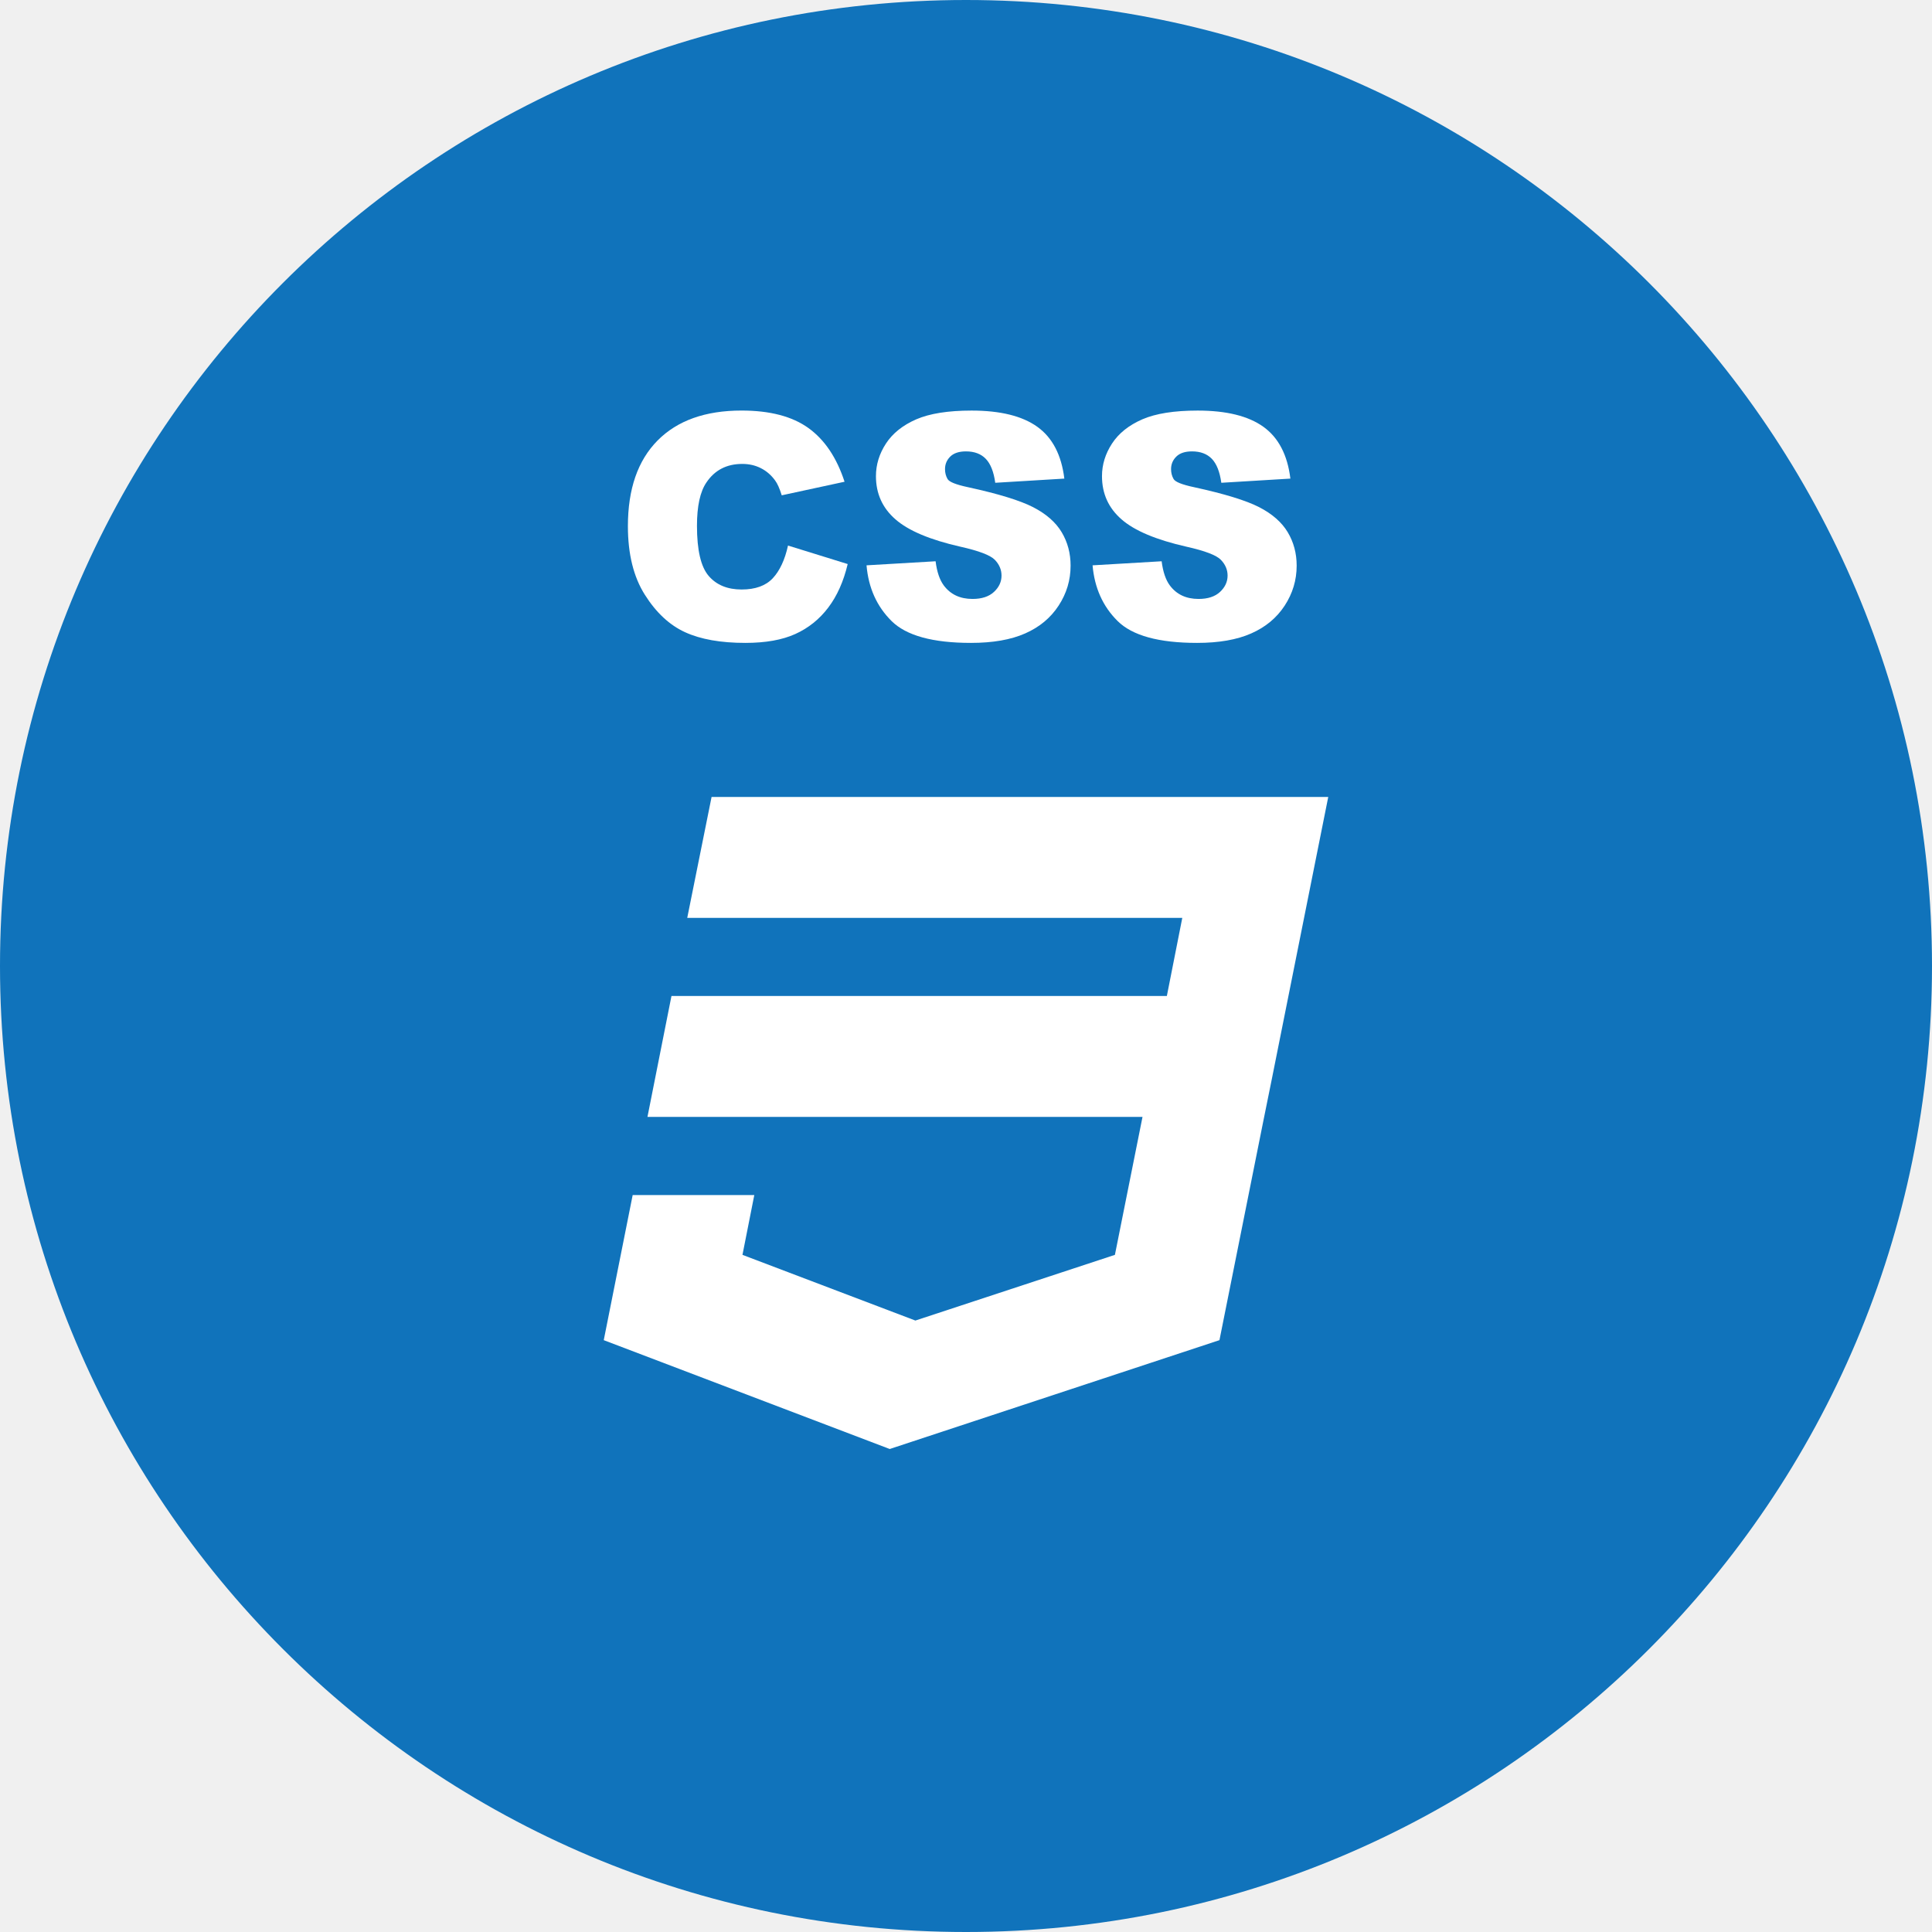
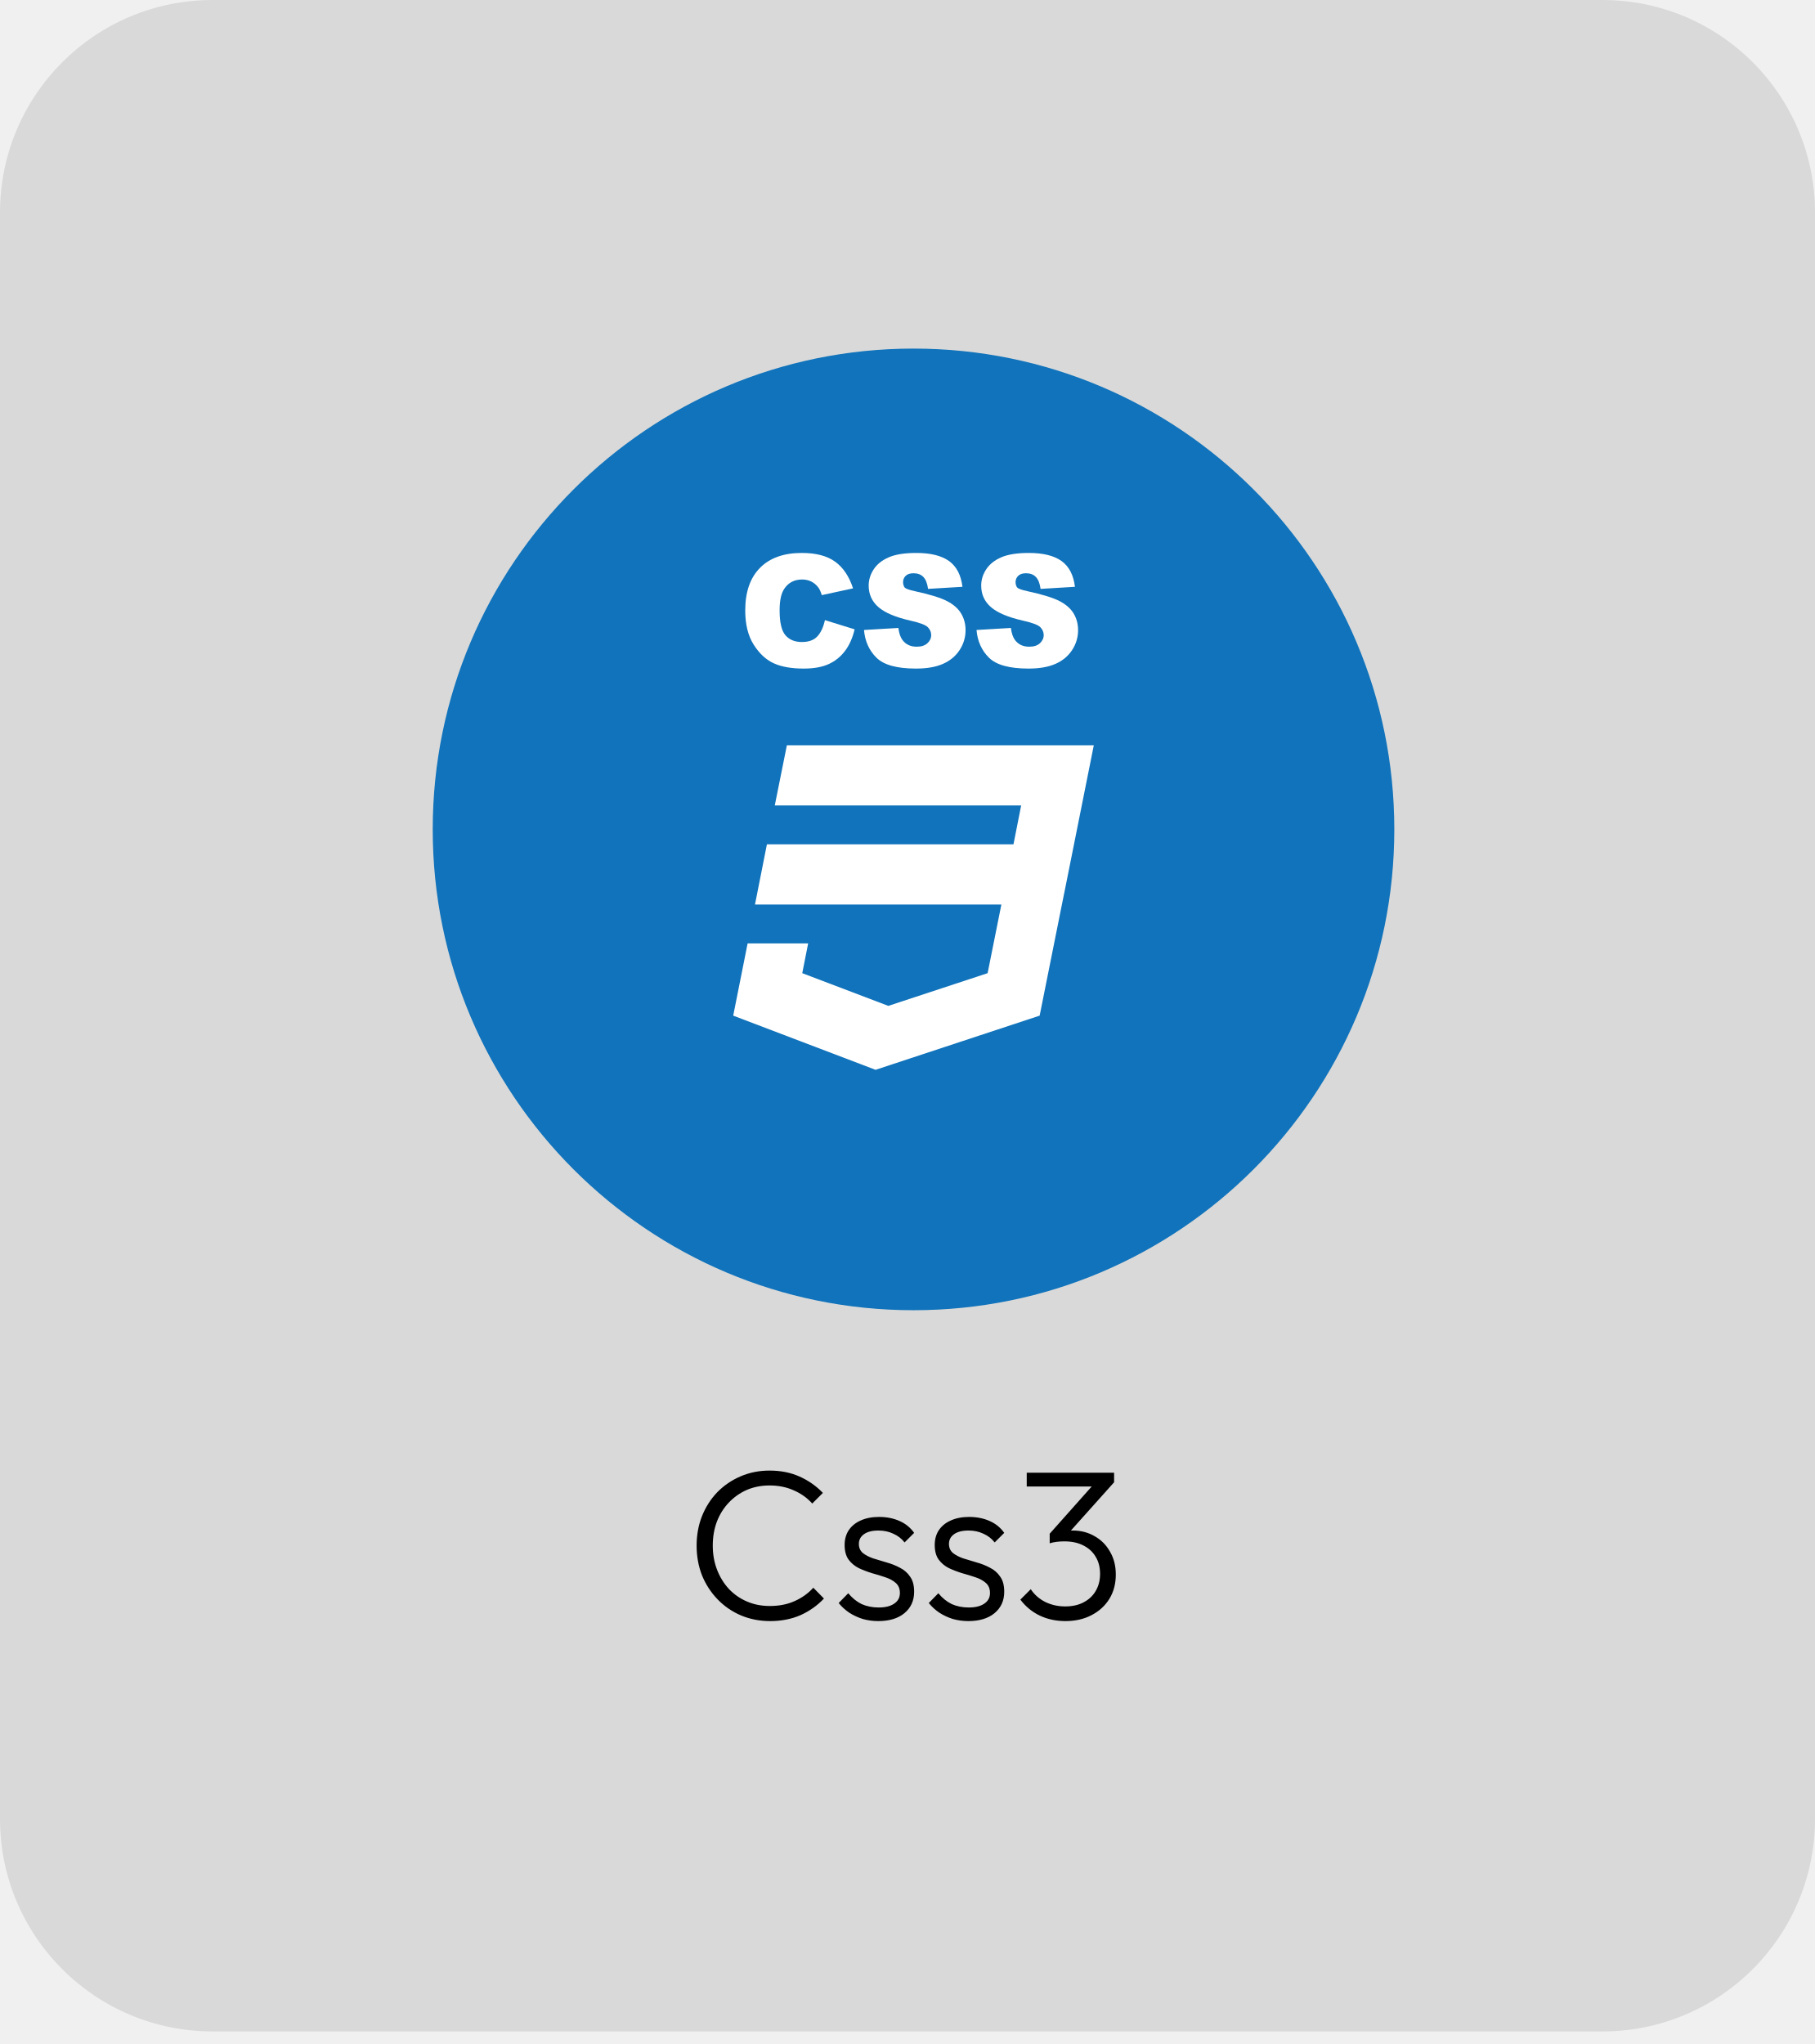
- <svg xmlns="http://www.w3.org/2000/svg" width="80" height="80" viewBox="0 0 80 80" fill="none">
-   <rect width="80" height="80" rx="40" fill="#1073BB" />
-   <mask id="mask0_18_493" style="mask-type:luminance" maskUnits="userSpaceOnUse" x="0" y="0" width="80" height="80">
-     <rect width="80" height="80" rx="40" fill="white" />
+ <svg xmlns="http://www.w3.org/2000/svg" width="111" height="125" viewBox="0 0 111 125" fill="none">
+   <rect width="111" height="124.232" rx="13" fill="#D9D9D9" />
+   <rect x="26.464" y="21.318" width="58.808" height="58.808" rx="29.404" fill="#1073BB" />
+   <mask id="mask0_145_82" style="mask-type:luminance" maskUnits="userSpaceOnUse" x="26" y="21" width="60" height="60">
+     <rect x="26.464" y="21.318" width="58.808" height="58.808" rx="29.404" fill="white" />
  </mask>
-   <g mask="url(#mask0_18_493)">
-     <path d="M32.63 22.59L35.101 23.356C34.93 24.076 34.662 24.676 34.296 25.159C33.931 25.642 33.476 26.006 32.934 26.252C32.392 26.498 31.701 26.621 30.863 26.621C29.846 26.621 29.015 26.474 28.371 26.18C27.726 25.886 27.17 25.369 26.702 24.628C26.234 23.889 26 22.942 26 21.788C26 20.249 26.41 19.067 27.229 18.24C28.048 17.413 29.208 17 30.707 17C31.881 17 32.804 17.241 33.475 17.724C34.146 18.207 34.645 18.948 34.971 19.948L32.37 20.51C32.282 20.228 32.191 20.022 32.094 19.893C31.934 19.673 31.739 19.504 31.508 19.387C31.277 19.269 31.02 19.21 30.735 19.21C30.089 19.21 29.594 19.467 29.25 19.98C28.99 20.361 28.86 20.958 28.86 21.774C28.86 22.783 29.022 23.474 29.346 23.849C29.669 24.224 30.124 24.41 30.709 24.41C31.278 24.41 31.707 24.255 31.998 23.945C32.288 23.634 32.499 23.182 32.63 22.59Z" fill="white" />
-     <path d="M35.881 23.409L38.741 23.241C38.796 23.68 38.91 24.013 39.08 24.242C39.358 24.614 39.754 24.801 40.27 24.801C40.655 24.801 40.951 24.703 41.159 24.509C41.367 24.315 41.471 24.09 41.471 23.834C41.471 23.591 41.379 23.374 41.195 23.182C41.009 22.99 40.533 22.808 39.766 22.637C38.511 22.352 37.616 21.975 37.081 21.506C36.541 21.037 36.271 20.441 36.271 19.716C36.271 19.238 36.41 18.788 36.687 18.364C36.965 17.94 37.382 17.607 37.939 17.364C38.497 17.122 39.261 17.001 40.232 17.001C41.422 17.001 42.33 17.225 42.955 17.674C43.58 18.123 43.952 18.838 44.072 19.818L41.211 19.991C41.149 19.537 41.019 19.207 40.82 19C40.622 18.794 40.348 18.691 39.998 18.691C39.711 18.691 39.495 18.762 39.349 18.905C39.204 19.048 39.131 19.221 39.131 19.426C39.131 19.575 39.165 19.71 39.233 19.83C39.298 19.954 39.583 20.068 40.089 20.175C41.341 20.448 42.238 20.723 42.779 21.001C43.321 21.28 43.715 21.625 43.962 22.038C44.208 22.45 44.331 22.911 44.331 23.422C44.331 24.021 44.166 24.572 43.835 25.078C43.505 25.584 43.043 25.968 42.45 26.229C41.857 26.491 41.109 26.621 40.207 26.621C38.623 26.621 37.525 26.319 36.916 25.714C36.306 25.109 35.961 24.341 35.881 23.409Z" fill="white" />
-     <path d="M45.241 23.409L48.101 23.241C48.157 23.68 48.27 24.013 48.441 24.242C48.718 24.614 49.115 24.801 49.631 24.801C50.015 24.801 50.312 24.703 50.52 24.509C50.727 24.315 50.832 24.09 50.832 23.834C50.832 23.591 50.739 23.374 50.555 23.182C50.37 22.99 49.893 22.808 49.127 22.637C47.872 22.352 46.976 21.975 46.441 21.506C45.901 21.037 45.631 20.441 45.631 19.716C45.631 19.238 45.77 18.788 46.048 18.364C46.325 17.94 46.743 17.607 47.3 17.364C47.857 17.122 48.621 17.001 49.593 17.001C50.783 17.001 51.691 17.225 52.316 17.674C52.94 18.123 53.312 18.838 53.432 19.818L50.572 19.991C50.509 19.537 50.379 19.207 50.181 19C49.982 18.794 49.709 18.691 49.359 18.691C49.072 18.691 48.855 18.762 48.71 18.905C48.564 19.048 48.491 19.221 48.491 19.426C48.491 19.575 48.525 19.71 48.593 19.83C48.658 19.954 48.944 20.068 49.45 20.175C50.702 20.448 51.598 20.723 52.14 21.001C52.681 21.28 53.075 21.625 53.322 22.038C53.568 22.45 53.692 22.911 53.692 23.422C53.692 24.021 53.526 24.572 53.196 25.078C52.865 25.584 52.404 25.968 51.81 26.229C51.217 26.491 50.47 26.621 49.568 26.621C47.983 26.621 46.886 26.319 46.276 25.714C45.666 25.109 45.321 24.341 45.241 23.409Z" fill="white" />
-     <path d="M29.465 33L28.457 38.007H48.956L48.317 41.242H27.804L26.81 46.249H47.309L46.166 51.961L37.904 54.681L30.744 51.961L31.234 49.484H26.198L25 55.493L36.842 60L50.495 55.493L52.305 46.452L52.672 44.639L55 33H29.465Z" fill="white" />
+   <g mask="url(#mask0_145_82)">
+     <path d="M50.45 37.924L52.266 38.487C52.141 39.016 51.944 39.457 51.675 39.812C51.406 40.167 51.072 40.435 50.673 40.615C50.275 40.796 49.767 40.887 49.151 40.887C48.403 40.887 47.793 40.778 47.319 40.563C46.845 40.346 46.436 39.966 46.092 39.422C45.748 38.878 45.576 38.182 45.576 37.334C45.576 36.203 45.877 35.334 46.48 34.726C47.082 34.118 47.934 33.815 49.036 33.815C49.899 33.815 50.578 33.992 51.071 34.347C51.564 34.702 51.931 35.246 52.17 35.981L50.259 36.395C50.194 36.188 50.127 36.036 50.056 35.941C49.938 35.78 49.795 35.655 49.625 35.569C49.456 35.482 49.266 35.439 49.057 35.439C48.582 35.439 48.218 35.628 47.965 36.005C47.774 36.285 47.679 36.724 47.679 37.324C47.679 38.065 47.797 38.574 48.036 38.849C48.274 39.124 48.608 39.262 49.038 39.262C49.456 39.262 49.772 39.148 49.985 38.919C50.199 38.691 50.354 38.359 50.45 37.924Z" fill="white" />
+     <path d="M52.839 38.526L54.942 38.402C54.983 38.725 55.066 38.97 55.191 39.139C55.395 39.412 55.687 39.549 56.066 39.549C56.349 39.549 56.567 39.477 56.72 39.335C56.872 39.192 56.949 39.026 56.949 38.838C56.949 38.66 56.881 38.5 56.746 38.359C56.609 38.218 56.259 38.084 55.696 37.959C54.773 37.749 54.115 37.472 53.722 37.127C53.325 36.782 53.126 36.344 53.126 35.811C53.126 35.46 53.228 35.129 53.432 34.817C53.636 34.505 53.943 34.26 54.353 34.082C54.762 33.904 55.324 33.815 56.038 33.815C56.913 33.815 57.58 33.98 58.04 34.31C58.499 34.64 58.773 35.165 58.861 35.886L56.758 36.013C56.712 35.68 56.616 35.437 56.471 35.285C56.325 35.133 56.123 35.057 55.866 35.057C55.655 35.057 55.496 35.11 55.389 35.215C55.282 35.32 55.229 35.448 55.229 35.598C55.229 35.708 55.254 35.806 55.303 35.895C55.351 35.986 55.561 36.07 55.933 36.149C56.853 36.349 57.513 36.551 57.911 36.756C58.309 36.961 58.598 37.215 58.78 37.518C58.961 37.821 59.051 38.16 59.051 38.535C59.051 38.975 58.93 39.381 58.687 39.753C58.444 40.125 58.105 40.407 57.669 40.599C57.233 40.791 56.683 40.887 56.02 40.887C54.855 40.887 54.048 40.665 53.6 40.22C53.152 39.776 52.898 39.211 52.839 38.526Z" fill="white" />
+     <path d="M59.721 38.526L61.823 38.402C61.864 38.725 61.947 38.97 62.072 39.139C62.276 39.412 62.568 39.549 62.947 39.549C63.23 39.549 63.448 39.477 63.601 39.335C63.753 39.192 63.83 39.026 63.83 38.838C63.83 38.66 63.762 38.5 63.627 38.359C63.49 38.218 63.14 38.084 62.577 37.959C61.654 37.749 60.996 37.472 60.602 37.127C60.205 36.782 60.007 36.344 60.007 35.811C60.007 35.46 60.109 35.129 60.313 34.817C60.517 34.505 60.824 34.26 61.234 34.082C61.643 33.904 62.205 33.815 62.919 33.815C63.794 33.815 64.461 33.98 64.921 34.31C65.38 34.64 65.653 35.165 65.741 35.886L63.639 36.013C63.593 35.68 63.497 35.437 63.351 35.285C63.205 35.133 63.004 35.057 62.747 35.057C62.536 35.057 62.377 35.11 62.27 35.215C62.163 35.32 62.109 35.448 62.109 35.598C62.109 35.708 62.134 35.806 62.184 35.895C62.232 35.986 62.442 36.07 62.815 36.149C63.734 36.349 64.393 36.551 64.792 36.756C65.19 36.961 65.479 37.215 65.661 37.518C65.842 37.821 65.932 38.16 65.932 38.535C65.932 38.975 65.811 39.381 65.568 39.753C65.325 40.125 64.985 40.407 64.549 40.599C64.113 40.791 63.564 40.887 62.901 40.887C61.736 40.887 60.93 40.665 60.481 40.22C60.032 39.776 59.779 39.211 59.721 38.526Z" fill="white" />
+     <path d="M48.123 45.576L47.383 49.257H62.451L61.981 51.635H46.902L46.172 55.316H61.241L60.4 59.514L54.327 61.514L49.064 59.514L49.424 57.694H45.722L44.841 62.111L53.546 65.424L63.582 62.111L64.913 55.465L65.183 54.132L66.894 45.576H48.123Z" fill="white" />
  </g>
+   <path d="M47.101 99.137C46.459 99.137 45.861 99.02 45.307 98.786C44.761 98.552 44.284 98.222 43.877 97.798C43.469 97.373 43.153 96.883 42.928 96.329C42.711 95.765 42.603 95.163 42.603 94.522C42.603 93.88 42.711 93.282 42.928 92.728C43.153 92.164 43.465 91.675 43.864 91.259C44.271 90.843 44.748 90.518 45.294 90.284C45.84 90.05 46.429 89.933 47.062 89.933C47.746 89.933 48.357 90.054 48.895 90.297C49.441 90.539 49.917 90.873 50.325 91.298L49.675 91.948C49.363 91.601 48.986 91.332 48.544 91.142C48.102 90.942 47.608 90.843 47.062 90.843C46.559 90.843 46.095 90.934 45.671 91.116C45.255 91.298 44.886 91.558 44.566 91.896C44.254 92.225 44.011 92.615 43.838 93.066C43.673 93.508 43.591 93.993 43.591 94.522C43.591 95.05 43.677 95.54 43.851 95.991C44.024 96.441 44.267 96.836 44.579 97.174C44.891 97.503 45.259 97.759 45.684 97.941C46.108 98.123 46.572 98.214 47.075 98.214C47.647 98.214 48.154 98.114 48.596 97.915C49.046 97.715 49.428 97.442 49.74 97.096L50.39 97.759C49.991 98.183 49.514 98.521 48.96 98.773C48.405 99.015 47.785 99.137 47.101 99.137ZM53.709 99.137C53.38 99.137 53.064 99.093 52.76 99.007C52.457 98.911 52.18 98.781 51.928 98.617C51.686 98.452 51.473 98.257 51.291 98.032L51.876 97.434C52.119 97.728 52.392 97.949 52.695 98.097C53.007 98.235 53.354 98.305 53.735 98.305C54.143 98.305 54.459 98.227 54.684 98.071C54.918 97.915 55.035 97.698 55.035 97.421C55.035 97.161 54.953 96.957 54.788 96.81C54.624 96.662 54.411 96.545 54.151 96.459C53.9 96.372 53.631 96.29 53.345 96.212C53.059 96.125 52.786 96.021 52.526 95.9C52.266 95.77 52.054 95.592 51.889 95.367C51.733 95.141 51.655 94.847 51.655 94.483C51.655 94.136 51.738 93.837 51.902 93.586C52.076 93.326 52.318 93.126 52.63 92.988C52.951 92.84 53.328 92.767 53.761 92.767C54.221 92.767 54.637 92.849 55.009 93.014C55.382 93.178 55.681 93.421 55.906 93.742L55.321 94.327C55.139 94.093 54.91 93.915 54.632 93.794C54.364 93.664 54.06 93.599 53.722 93.599C53.332 93.599 53.033 93.677 52.825 93.833C52.626 93.98 52.526 94.175 52.526 94.418C52.526 94.652 52.609 94.838 52.773 94.977C52.938 95.107 53.146 95.215 53.397 95.302C53.657 95.38 53.93 95.462 54.216 95.549C54.502 95.627 54.775 95.735 55.035 95.874C55.295 96.004 55.503 96.186 55.659 96.42C55.824 96.645 55.906 96.953 55.906 97.343C55.906 97.889 55.707 98.326 55.308 98.656C54.918 98.976 54.385 99.137 53.709 99.137ZM59.219 99.137C58.89 99.137 58.573 99.093 58.27 99.007C57.967 98.911 57.689 98.781 57.438 98.617C57.195 98.452 56.983 98.257 56.801 98.032L57.386 97.434C57.629 97.728 57.902 97.949 58.205 98.097C58.517 98.235 58.864 98.305 59.245 98.305C59.652 98.305 59.969 98.227 60.194 98.071C60.428 97.915 60.545 97.698 60.545 97.421C60.545 97.161 60.463 96.957 60.298 96.81C60.133 96.662 59.921 96.545 59.661 96.459C59.41 96.372 59.141 96.29 58.855 96.212C58.569 96.125 58.296 96.021 58.036 95.9C57.776 95.77 57.564 95.592 57.399 95.367C57.243 95.141 57.165 94.847 57.165 94.483C57.165 94.136 57.247 93.837 57.412 93.586C57.585 93.326 57.828 93.126 58.14 92.988C58.461 92.84 58.838 92.767 59.271 92.767C59.73 92.767 60.146 92.849 60.519 93.014C60.892 93.178 61.191 93.421 61.416 93.742L60.831 94.327C60.649 94.093 60.419 93.915 60.142 93.794C59.873 93.664 59.57 93.599 59.232 93.599C58.842 93.599 58.543 93.677 58.335 93.833C58.136 93.98 58.036 94.175 58.036 94.418C58.036 94.652 58.118 94.838 58.283 94.977C58.448 95.107 58.656 95.215 58.907 95.302C59.167 95.38 59.44 95.462 59.726 95.549C60.012 95.627 60.285 95.735 60.545 95.874C60.805 96.004 61.013 96.186 61.169 96.42C61.334 96.645 61.416 96.953 61.416 97.343C61.416 97.889 61.217 98.326 60.818 98.656C60.428 98.976 59.895 99.137 59.219 99.137ZM65.158 99.137C64.586 99.137 64.061 99.024 63.585 98.799C63.117 98.573 62.722 98.248 62.402 97.824L63.039 97.187C63.255 97.516 63.55 97.776 63.923 97.967C64.296 98.149 64.703 98.24 65.145 98.24C65.578 98.24 65.951 98.157 66.263 97.993C66.584 97.828 66.831 97.598 67.004 97.304C67.186 97 67.277 96.649 67.277 96.251C67.277 95.843 67.186 95.492 67.004 95.198C66.831 94.903 66.579 94.673 66.25 94.509C65.929 94.344 65.543 94.262 65.093 94.262C64.945 94.262 64.794 94.27 64.638 94.288C64.49 94.305 64.343 94.335 64.196 94.379L64.56 93.846C64.707 93.768 64.868 93.707 65.041 93.664C65.214 93.62 65.405 93.599 65.613 93.599C66.107 93.599 66.553 93.716 66.952 93.95C67.35 94.175 67.662 94.491 67.888 94.899C68.122 95.297 68.239 95.761 68.239 96.29C68.239 96.853 68.109 97.347 67.849 97.772C67.589 98.196 67.225 98.53 66.757 98.773C66.297 99.015 65.764 99.137 65.158 99.137ZM64.196 94.379V93.794L67.03 90.609L68.135 90.648L65.249 93.872L64.196 94.379ZM62.792 90.908V90.063H68.135V90.648L67.316 90.908H62.792Z" fill="black" />
</svg>
